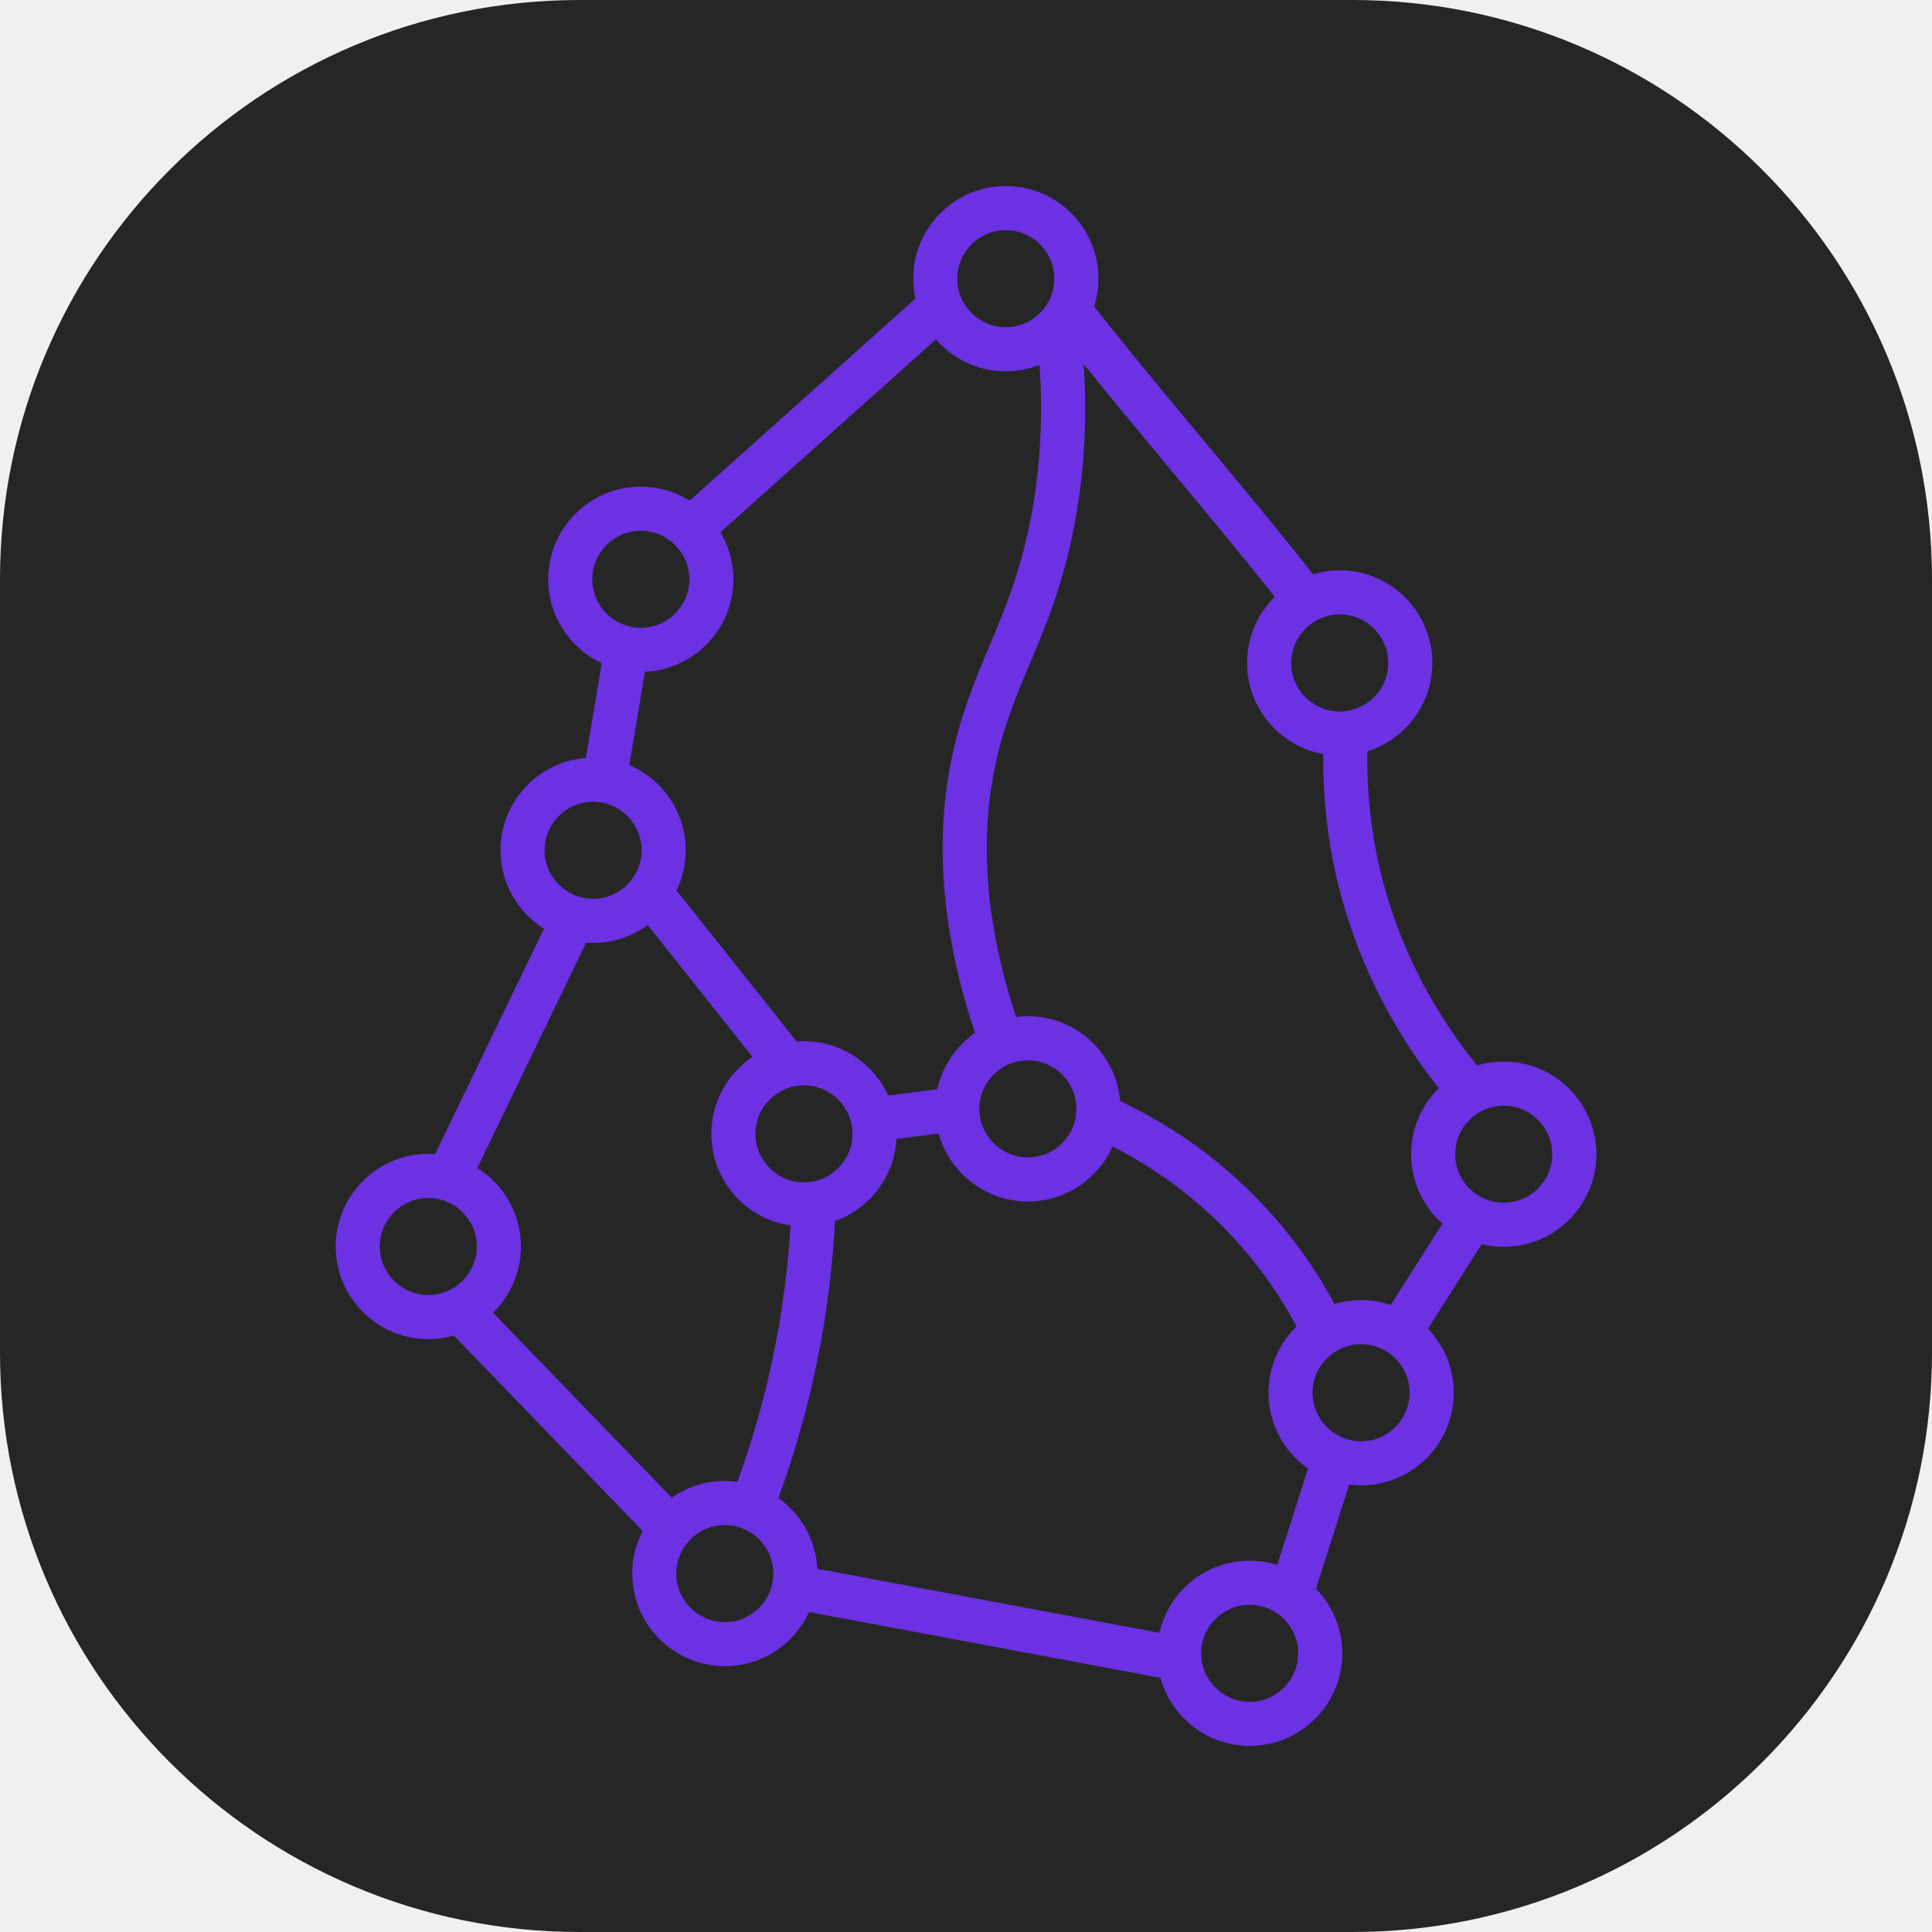
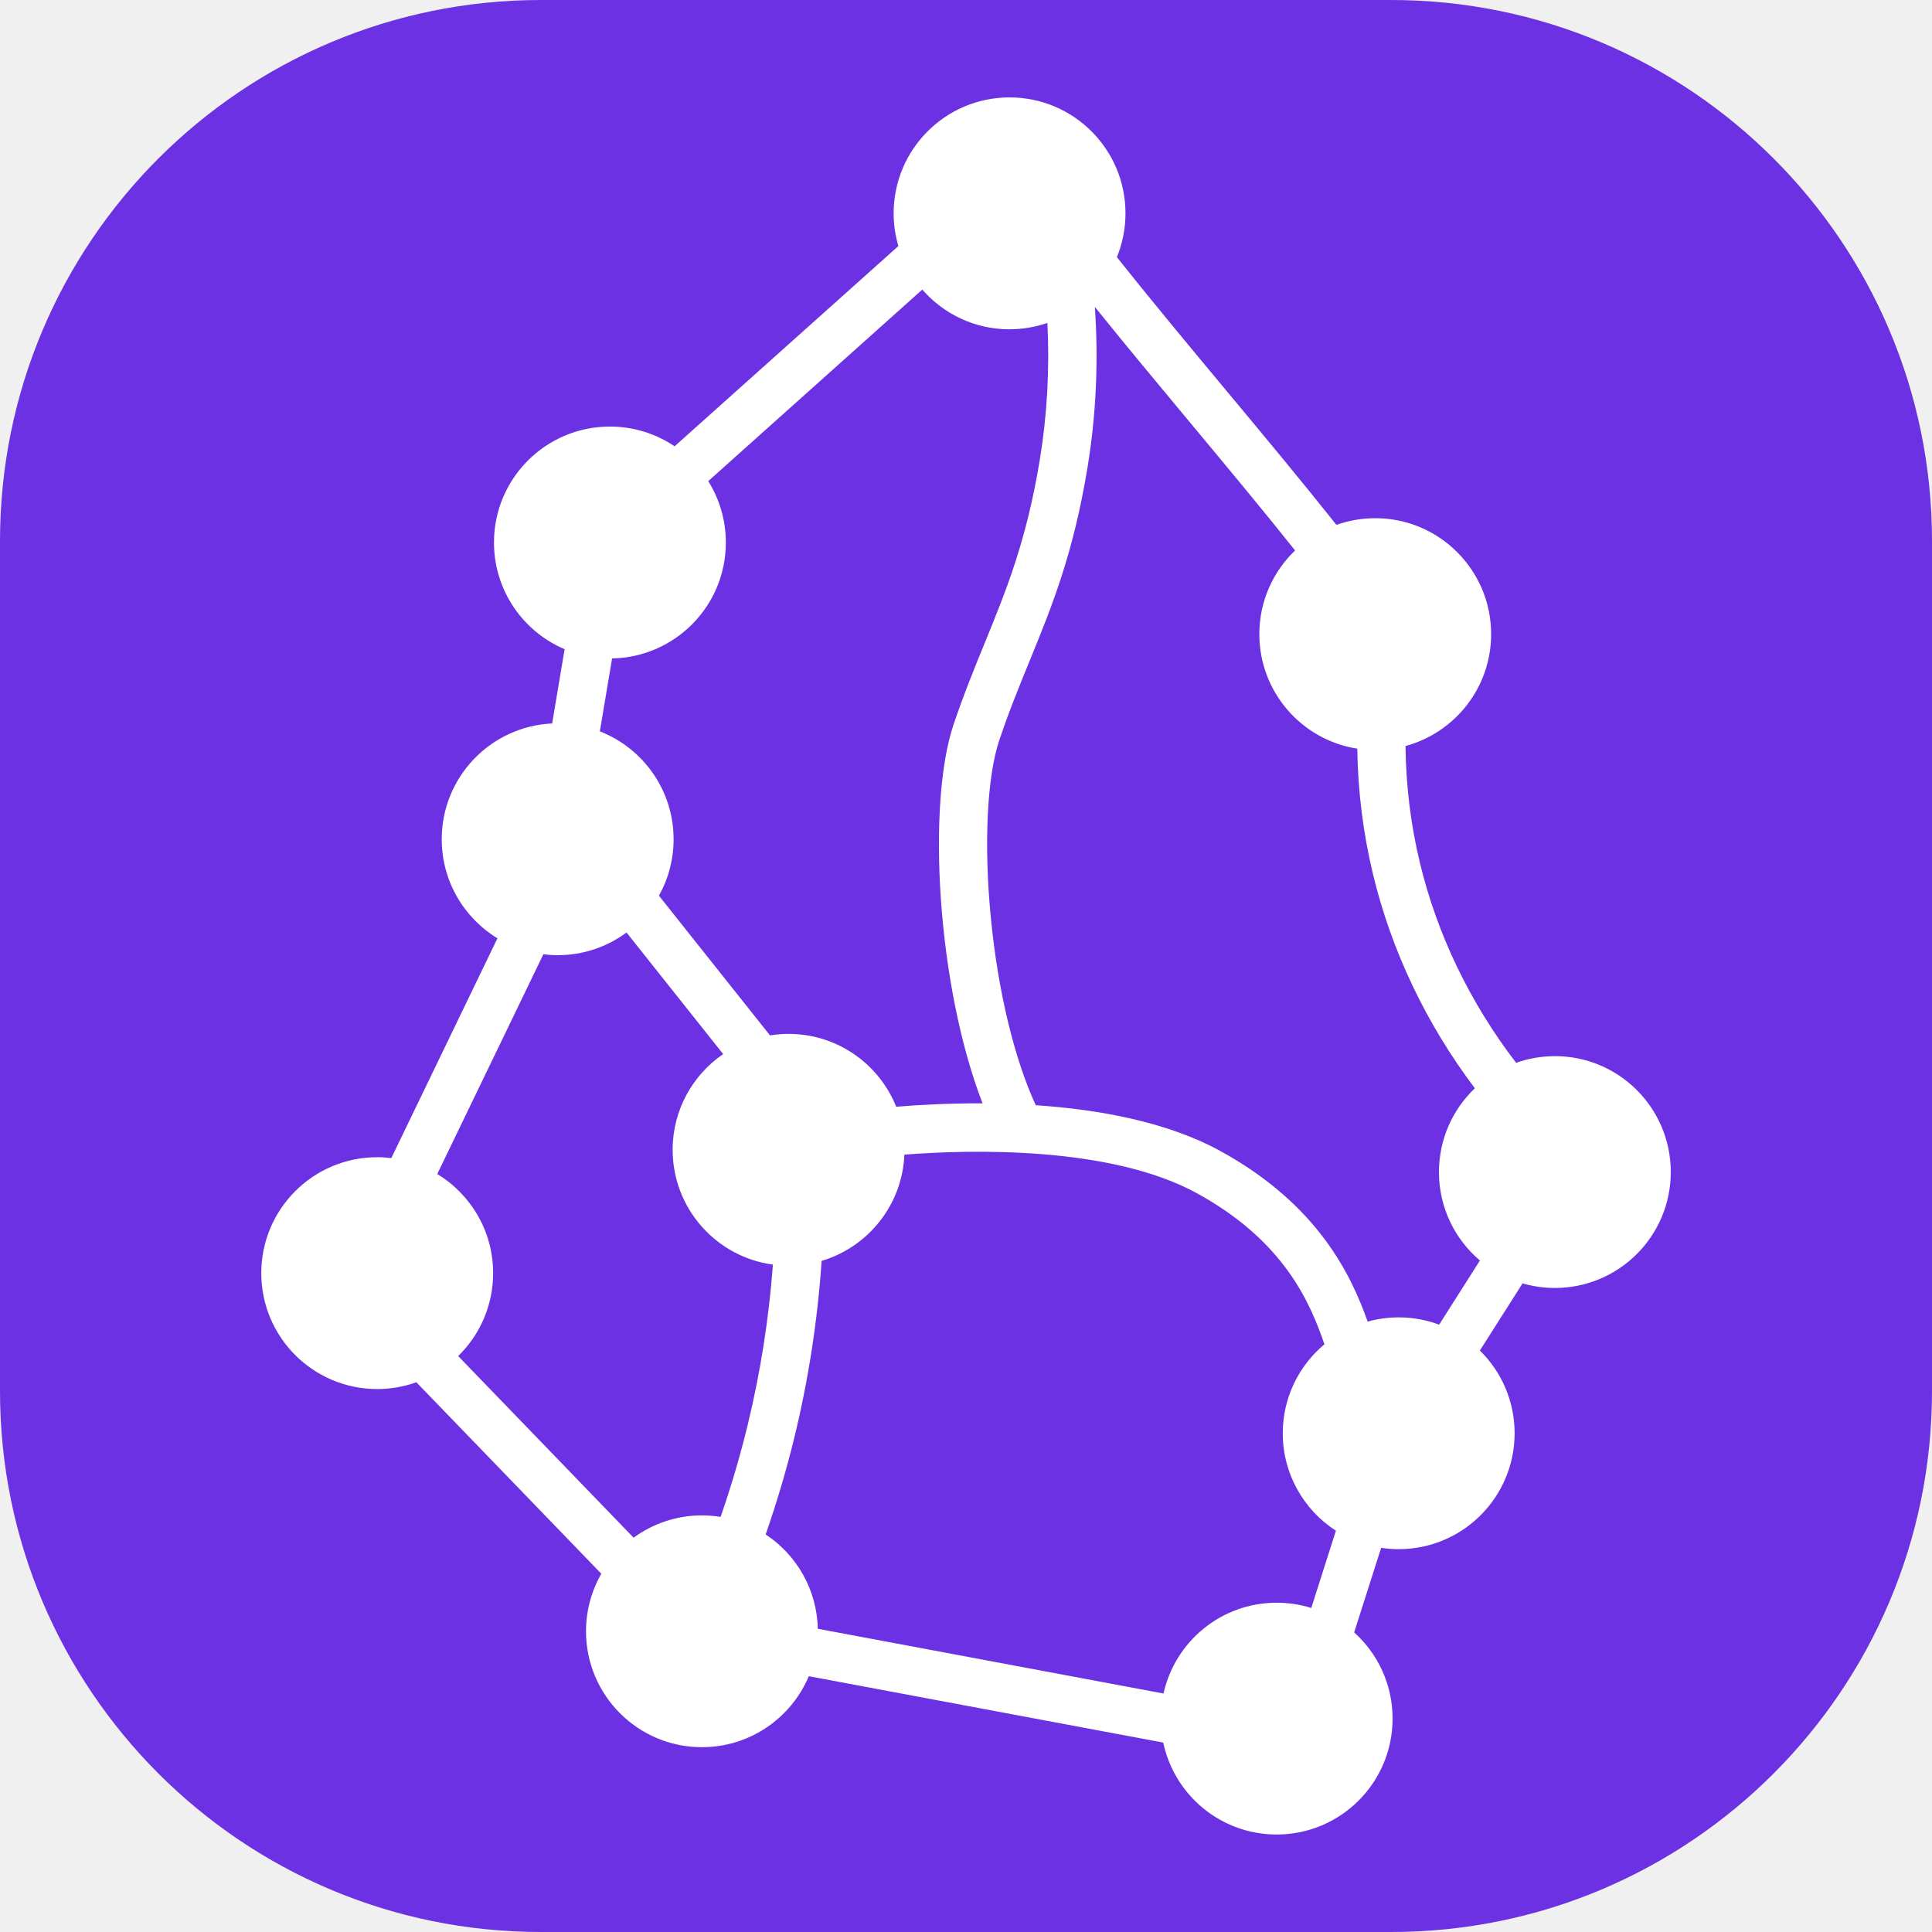
- <svg xmlns="http://www.w3.org/2000/svg" id="uuid-a7ee268b-4e97-4f18-a6f0-665059e9d2ec" viewBox="0 0 1000 1000">
+ <svg xmlns="http://www.w3.org/2000/svg" id="uuid-bf7b1c71-70ed-4fdf-a79b-2ad9988e5c42" viewBox="0 0 1000 1000">
  <defs>
-     <style>.uuid-de64cb3f-32a1-4a4d-aa97-8f97857badc9{fill:#262626;}.uuid-de64cb3f-32a1-4a4d-aa97-8f97857badc9,.uuid-b3154f19-0740-412f-be03-97534dfbb9db{stroke-width:0px;}.uuid-b3154f19-0740-412f-be03-97534dfbb9db{fill:#6c31e3;}</style>
+     <style>.uuid-eeaa837f-f180-4a37-843a-19e10cbca6c1{fill:#6c31e3;}.uuid-eeaa837f-f180-4a37-843a-19e10cbca6c1,.uuid-2a7a6a54-d056-4c56-94a7-18cc2d75e619{stroke-width:0px;}.uuid-2a7a6a54-d056-4c56-94a7-18cc2d75e619{fill:#fff;}</style>
  </defs>
-   <rect class="uuid-de64cb3f-32a1-4a4d-aa97-8f97857badc9" width="1000" height="1000" rx="300" ry="300" />
-   <path class="uuid-b3154f19-0740-412f-be03-97534dfbb9db" d="m778.32,549.47c-4.78,0-9.4.71-13.76,2.02-24.13-29.66-41.38-64.22-50.06-100.44-4.85-20.27-7.11-41.14-6.73-62.17,19.45-6.11,33.6-24.31,33.6-45.75,0-26.44-21.51-47.94-47.94-47.94-4.79,0-9.42.72-13.79,2.03-17.76-22.54-37.28-46-56.22-68.75-19.29-23.17-39.19-47.07-57.08-69.85,1.43-4.54,2.21-9.37,2.21-14.38,0-26.44-21.51-47.94-47.94-47.94s-47.94,21.51-47.94,47.94c0,3.55.4,7,1.13,10.33l-116.83,104.54c-7.34-4.58-16-7.23-25.27-7.23-26.44,0-47.94,21.51-47.94,47.94,0,19.21,11.36,35.8,27.71,43.45l-8.22,49.04c-24.69,1.92-44.19,22.61-44.19,47.78,0,17.09,8.99,32.1,22.48,40.6l-56.35,116.69c-1.15-.08-2.32-.14-3.49-.14-26.44,0-47.94,21.51-47.94,47.94s21.51,47.94,47.94,47.94c4.58,0,9-.66,13.19-1.86l97.74,101.18c-3.43,6.6-5.38,14.09-5.38,22.02,0,26.44,21.51,47.94,47.94,47.94,19.32,0,36-11.5,43.58-28l181.86,34.05c5.59,20.28,24.18,35.23,46.22,35.23,26.44,0,47.94-21.51,47.94-47.94,0-13-5.21-24.8-13.64-33.45l17.2-53.89c2.02.26,4.08.41,6.17.41,26.44,0,47.94-21.51,47.94-47.94,0-12.85-5.09-24.53-13.35-33.14l27.82-43.76c3.66.9,7.48,1.38,11.41,1.38,26.44,0,47.94-21.51,47.94-47.94s-21.51-47.94-47.94-47.94Zm-59.78-206.33c0,13.85-11.27,25.11-25.11,25.11s-25.11-11.27-25.11-25.11,11.27-25.11,25.11-25.11,25.11,11.27,25.11,25.11Zm-197.95-224.01c13.85,0,25.11,11.27,25.11,25.11s-11.27,25.11-25.11,25.11-25.11-11.27-25.11-25.11,11.27-25.11,25.11-25.11Zm0,73.06c6.15,0,12.03-1.18,17.44-3.3,1.76,24.2.72,48.27-3.15,71.77-5.27,32.02-14.21,53.32-22.86,73.92-6.64,15.81-13.5,32.16-18.24,52.45-10.53,45.08-6.86,94.69,10.87,147.58-9.75,6.81-16.87,17.15-19.47,29.15l-25.42,3.29c-7.56-16.57-24.27-28.12-43.64-28.12-1.27,0-2.53.06-3.78.16l-62.17-78.21c3.04-6.29,4.74-13.34,4.74-20.78,0-19.77-12.04-36.79-29.17-44.11l8.09-48.27c25.43-1.14,45.77-22.18,45.77-47.89,0-8.9-2.44-17.23-6.69-24.38l111.5-99.77c8.8,10.11,21.74,16.51,36.16,16.51Zm11.43,356.64c13.85,0,25.11,11.27,25.11,25.11s-11.27,25.11-25.11,25.11-25.11-11.27-25.11-25.11,11.27-25.11,25.11-25.11Zm-115.9,63.16c-13.85,0-25.11-11.27-25.11-25.11s11.27-25.11,25.11-25.11,25.11,11.27,25.11,25.11-11.27,25.11-25.11,25.11Zm-84.44-337.27c13.85,0,25.11,11.27,25.11,25.11s-11.27,25.11-25.11,25.11-25.11-11.27-25.11-25.11,11.27-25.11,25.11-25.11Zm-24.7,140.27c13.85,0,25.11,11.27,25.11,25.11s-11.27,25.11-25.11,25.11-25.11-11.27-25.11-25.11,11.27-25.11,25.11-25.11Zm-110.41,230.2c0-13.85,11.27-25.11,25.11-25.11s25.11,11.27,25.11,25.11-11.27,25.11-25.11,25.11-25.11-11.27-25.11-25.11Zm50.5-40.64l56.33-116.65c1.18.09,2.38.15,3.58.15,10.56,0,20.34-3.44,28.27-9.25l54.24,68.24c-12.84,8.61-21.31,23.26-21.31,39.84,0,24.08,17.85,44.07,41.02,47.44-1.68,27.8-5.83,55.47-12.35,82.42-4.1,16.94-9.21,33.8-15.19,50.25-2.12-.29-4.28-.45-6.48-.45-10.21,0-19.68,3.22-27.47,8.69l-92.52-95.78c8.9-8.71,14.44-20.84,14.44-34.25,0-17.12-9.02-32.16-22.56-40.64Zm128.1,235.04c-13.85,0-25.11-11.27-25.11-25.11s11.27-25.11,25.11-25.11,25.11,11.27,25.11,25.11-11.27,25.11-25.11,25.11Zm271.66,41.28c-13.85,0-25.11-11.27-25.11-25.11s11.27-25.11,25.11-25.11,25.11,11.27,25.11,25.11-11.27,25.11-25.11,25.11Zm14.27-70.89c-4.51-1.41-9.3-2.17-14.27-2.17-22.79,0-41.9,15.99-46.74,37.33l-177.03-33.15c-.77-15.09-8.57-28.36-20.16-36.6,6.37-17.44,11.8-35.32,16.15-53.29,7.12-29.43,11.53-59.69,13.15-90.06,17.76-6.34,30.72-22.87,31.8-42.51l21.83-2.82c5.6,20.26,24.19,35.18,46.2,35.18,19.51,0,36.33-11.72,43.8-28.49,23.61,11.99,44.6,27.8,62.51,47.14,12.82,13.85,23.81,29.3,32.75,46.02-8.95,8.71-14.52,20.88-14.52,34.33,0,16.21,8.1,30.56,20.45,39.24l-15.91,49.86Zm43.4-63.99c-13.85,0-25.11-11.27-25.11-25.11s11.27-25.11,25.11-25.11,25.11,11.27,25.11,25.11-11.27,25.11-25.11,25.11Zm15.34-70.53c-4.82-1.63-9.97-2.53-15.34-2.53-4.77,0-9.38.71-13.74,2.02-9.78-18.12-21.75-34.88-35.68-49.93-21.36-23.07-46.67-41.58-75.3-55.12-2.06-24.55-22.68-43.91-47.76-43.91-2.05,0-4.07.14-6.05.4-16.09-48.45-19.44-93.54-9.96-134.17,4.3-18.42,10.5-33.18,17.06-48.81,9.16-21.82,18.64-44.38,24.34-79.06,4.09-24.88,5.24-50.33,3.47-75.91,14.58,18.12,29.96,36.59,44.98,54.63,18.18,21.83,36.9,44.31,53.96,65.9-8.85,8.7-14.34,20.8-14.34,34.16,0,23.53,17.05,43.14,39.44,47.17-.25,22.33,2.21,44.5,7.38,66.06,9.21,38.46,27.25,75.18,52.42,106.88-8.84,8.7-14.34,20.8-14.34,34.16,0,14.29,6.29,27.13,16.24,35.92l-26.78,42.13Zm58.48-52.94c-13.85,0-25.11-11.27-25.11-25.11s11.27-25.11,25.11-25.11,25.11,11.27,25.11,25.11-11.27,25.11-25.11,25.11Z" />
+   <rect class="uuid-eeaa837f-f180-4a37-843a-19e10cbca6c1" width="1000" height="1000" rx="280" ry="280" />
+   <path class="uuid-2a7a6a54-d056-4c56-94a7-18cc2d75e619" d="m804.78,546.67c-7.03,0-13.77,1.22-20.04,3.44-23.83-31.03-40.96-66.57-49.85-103.71-4.71-19.68-7.18-39.88-7.4-60.26,25.53-6.9,44.32-30.21,44.32-57.92,0-33.14-26.86-60-60-60-7.04,0-13.79,1.22-20.07,3.45-18.09-22.75-37.61-46.2-56.61-69.02-19.18-23.03-38.9-46.73-57.03-69.56,2.86-7,4.45-14.65,4.45-22.67,0-33.14-26.86-60-60-60s-60,26.86-60,60c0,5.89.86,11.57,2.44,16.94l-115.82,103.64c-9.57-6.45-21.09-10.21-33.49-10.21-33.14,0-60,26.86-60,60,0,24.82,15.07,46.11,36.56,55.24l-6.44,38.43c-31.82,1.48-57.16,27.74-57.16,59.93,0,21.72,11.54,40.74,28.83,51.28l-54.93,113.76c-2.39-.29-4.83-.46-7.3-.46-33.14,0-60,26.86-60,60s26.86,60,60,60c7.11,0,13.93-1.25,20.26-3.52l95.74,99.11c-5.03,8.78-7.92,18.94-7.92,29.78,0,33.14,26.86,60,60,60,24.89,0,46.24-15.16,55.32-36.74l183.45,34.35c5.72,27.18,29.83,47.59,58.71,47.59,33.14,0,60-26.86,60-60,0-17.72-7.68-33.63-19.89-44.62l13.97-43.76c2.96.45,5.99.68,9.08.68,33.14,0,60-26.86,60-60,0-16.77-6.89-31.93-17.98-42.81l22.1-34.76c5.31,1.54,10.91,2.38,16.71,2.38,33.14,0,60-26.86,60-60s-26.86-60-60-60Zm-282.23-376.24c6.86,0,13.44-1.17,19.58-3.28,1.19,23.86-.11,47.56-3.92,70.77-6.91,42.03-17.38,67.65-28.47,94.77-5.36,13.11-10.9,26.67-16.22,42.47-13.75,40.86-8.63,134.64,15.05,195.93-17.79-.09-33.44.82-44.7,1.76-8.85-22.1-30.45-37.71-55.7-37.71-3.28,0-6.49.27-9.62.78l-57.48-72.31c4.82-8.64,7.58-18.59,7.58-29.19,0-25.43-15.83-47.15-38.17-55.88l6.33-37.74c32.62-.59,58.89-27.21,58.89-59.97,0-11.68-3.35-22.58-9.12-31.8l110.79-99.14c11,12.6,27.16,20.57,45.2,20.57Zm-194.6,625.47l-90.8-94c11.15-10.89,18.09-26.09,18.09-42.91,0-21.75-11.58-40.8-28.91-51.33l54.92-113.73c2.43.3,4.89.47,7.4.47,13.35,0,25.67-4.36,35.64-11.74l50.02,62.93c-15.78,10.81-26.15,28.96-26.15,49.53,0,30.39,22.6,55.49,51.91,59.44-2.1,27.92-6.46,55.67-13.01,82.76-3.89,16.09-8.62,32.1-14.07,47.82-3.15-.51-6.37-.78-9.66-.78-13.23,0-25.45,4.29-35.37,11.54Zm350.76,36.38c-5.66-1.77-11.67-2.72-17.91-2.72-28.67,0-52.63,20.11-58.57,47l-178.94-33.51c-.44-20.41-11.06-38.31-26.99-48.82,5.85-16.76,10.9-33.86,15.06-51.03,7.17-29.63,11.83-60.02,13.91-90.57,24.03-7.14,41.76-28.92,42.83-55,34.18-2.62,106.58-4.57,151.44,20,45.47,24.91,58.71,57.05,65.99,78.17-13.18,11.01-21.57,27.56-21.57,46.07,0,21.16,10.97,39.75,27.51,50.43l-12.76,39.98Zm66.18-146.65c-6.52-2.43-13.57-3.76-20.93-3.76-5.56,0-10.94.77-16.05,2.19-8.48-23.71-25.33-60.4-76.36-88.35-27.58-15.11-62.96-21.46-95.45-23.65-11.15-24.26-19.53-59.07-23.23-96.89-3.69-37.8-2.02-73.07,4.36-92.04,5.06-15.05,10.45-28.23,15.66-40.98,11.64-28.47,22.63-55.36,30-100.18,4.48-27.25,5.74-55.11,3.8-83.13,15.96,19.84,32.81,40.07,49.25,59.82,18.25,21.92,37,44.44,54.4,66.25-11.4,10.92-18.51,26.28-18.51,43.32,0,29.97,21.98,54.81,50.7,59.28.31,21.88,3,43.57,8.07,64.72,9.51,39.72,27.63,77.74,52.78,111.06-11.44,10.93-18.58,26.32-18.58,43.39,0,18.34,8.24,34.75,21.21,45.76l-21.11,33.2Z" />
</svg>
